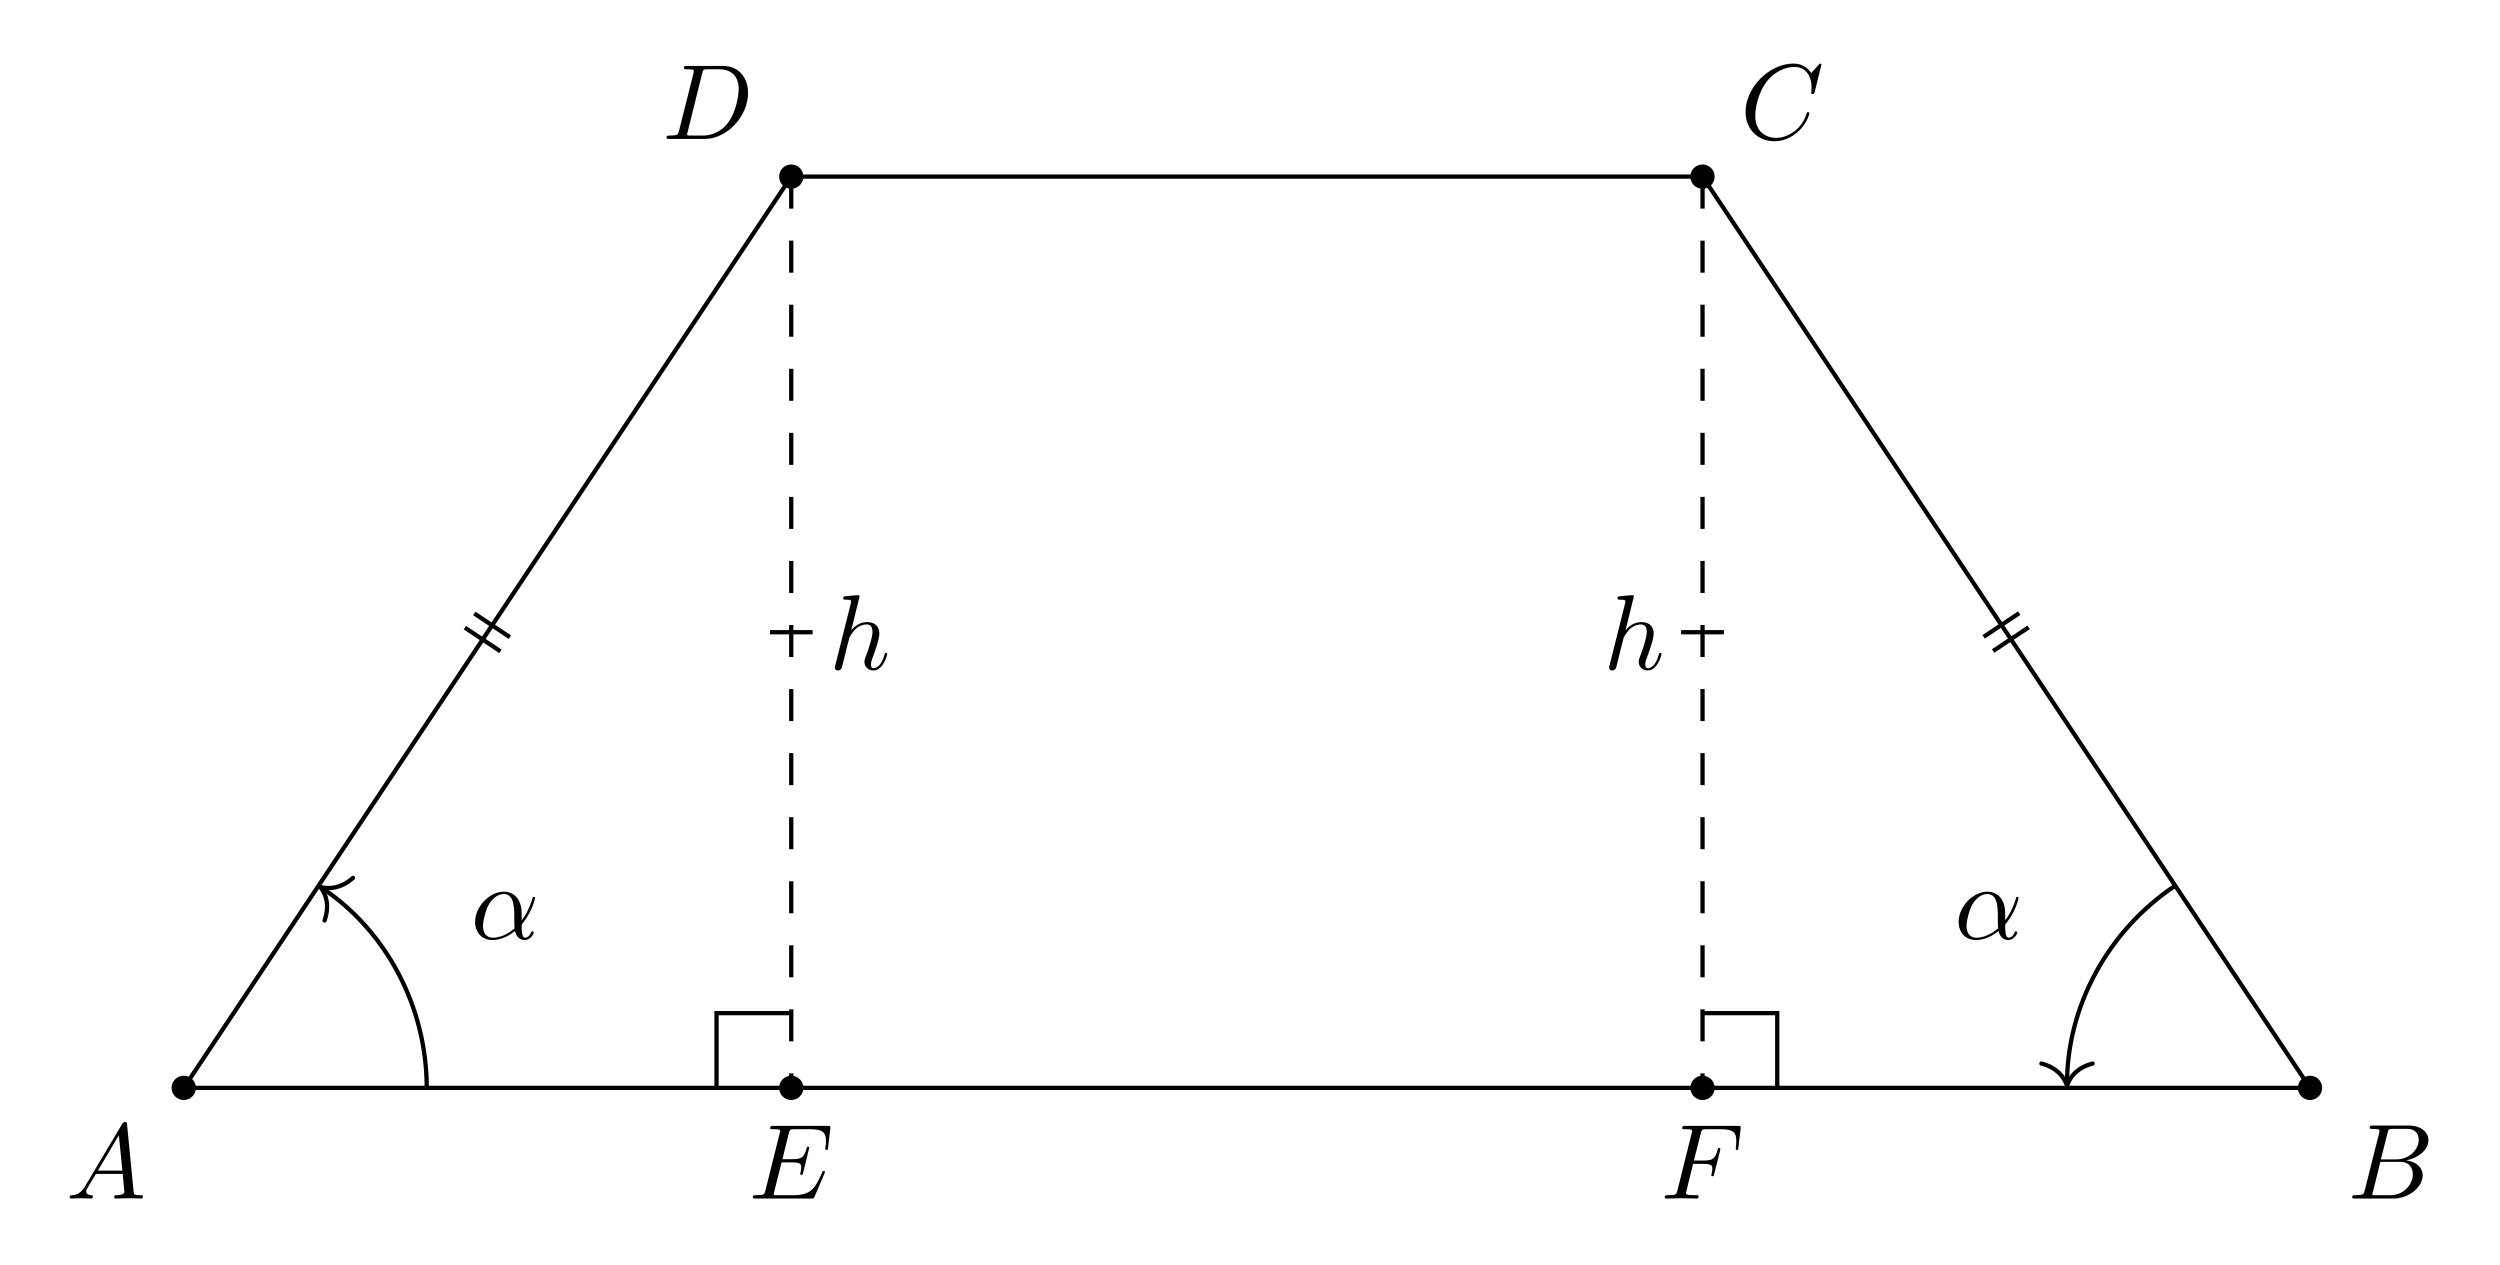
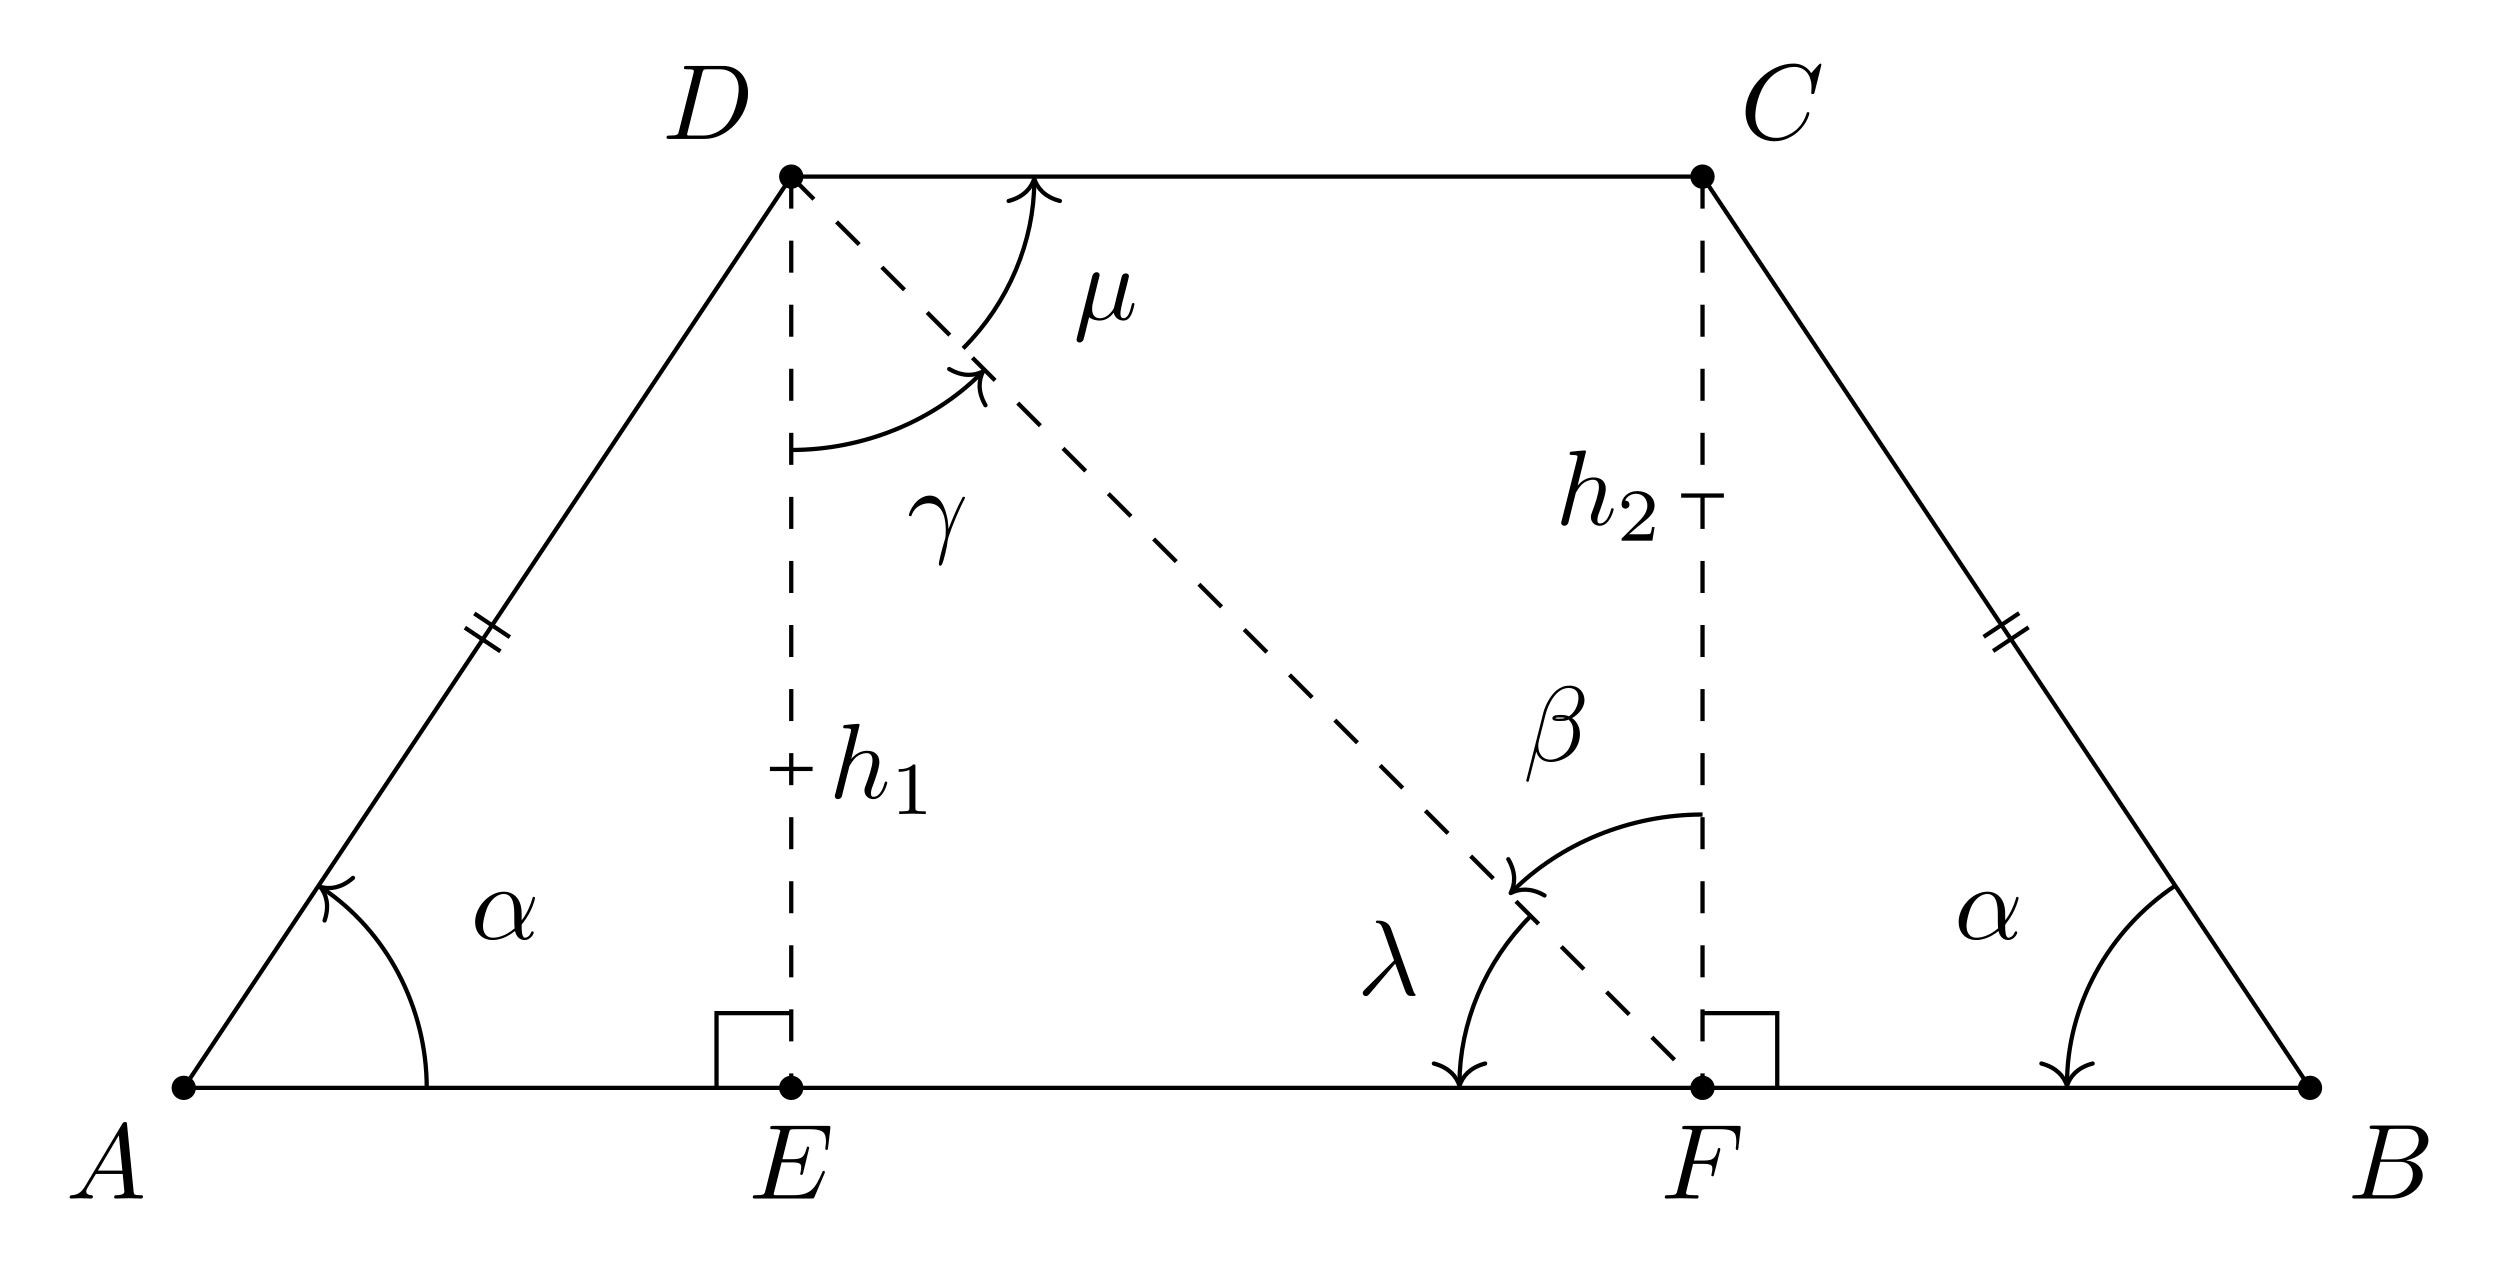
<svg xmlns="http://www.w3.org/2000/svg" xmlns:xlink="http://www.w3.org/1999/xlink" width="233.304pt" height="118.005pt" viewBox="0 0 233.304 118.005">
  <defs>
    <g>
      <g id="glyph-0-0">
        <path d="M 1.781 -1.141 C 1.391 -0.484 1 -0.344 0.562 -0.312 C 0.438 -0.297 0.344 -0.297 0.344 -0.109 C 0.344 -0.047 0.406 0 0.484 0 C 0.75 0 1.062 -0.031 1.328 -0.031 C 1.672 -0.031 2.016 0 2.328 0 C 2.391 0 2.516 0 2.516 -0.188 C 2.516 -0.297 2.438 -0.312 2.359 -0.312 C 2.141 -0.328 1.891 -0.406 1.891 -0.656 C 1.891 -0.781 1.953 -0.891 2.031 -1.031 L 2.797 -2.297 L 5.297 -2.297 C 5.312 -2.094 5.453 -0.734 5.453 -0.641 C 5.453 -0.344 4.938 -0.312 4.734 -0.312 C 4.594 -0.312 4.5 -0.312 4.5 -0.109 C 4.5 0 4.609 0 4.641 0 C 5.047 0 5.469 -0.031 5.875 -0.031 C 6.125 -0.031 6.766 0 7.016 0 C 7.062 0 7.188 0 7.188 -0.203 C 7.188 -0.312 7.094 -0.312 6.953 -0.312 C 6.344 -0.312 6.344 -0.375 6.312 -0.672 L 5.703 -6.891 C 5.688 -7.094 5.688 -7.141 5.516 -7.141 C 5.359 -7.141 5.312 -7.062 5.25 -6.969 Z M 2.984 -2.609 L 4.938 -5.906 L 5.266 -2.609 Z M 2.984 -2.609 " />
      </g>
      <g id="glyph-0-1">
        <path d="M 1.594 -0.781 C 1.5 -0.391 1.469 -0.312 0.688 -0.312 C 0.516 -0.312 0.422 -0.312 0.422 -0.109 C 0.422 0 0.516 0 0.688 0 L 4.25 0 C 5.828 0 7 -1.172 7 -2.156 C 7 -2.875 6.422 -3.453 5.453 -3.562 C 6.484 -3.75 7.531 -4.484 7.531 -5.438 C 7.531 -6.172 6.875 -6.812 5.688 -6.812 L 2.328 -6.812 C 2.141 -6.812 2.047 -6.812 2.047 -6.609 C 2.047 -6.5 2.141 -6.5 2.328 -6.5 C 2.344 -6.5 2.531 -6.5 2.703 -6.484 C 2.875 -6.453 2.969 -6.453 2.969 -6.312 C 2.969 -6.281 2.953 -6.25 2.938 -6.125 Z M 3.094 -3.656 L 3.719 -6.125 C 3.812 -6.469 3.828 -6.5 4.25 -6.5 L 5.547 -6.5 C 6.422 -6.5 6.625 -5.906 6.625 -5.469 C 6.625 -4.594 5.766 -3.656 4.562 -3.656 Z M 2.656 -0.312 C 2.516 -0.312 2.5 -0.312 2.438 -0.312 C 2.328 -0.328 2.297 -0.344 2.297 -0.422 C 2.297 -0.453 2.297 -0.469 2.359 -0.641 L 3.047 -3.422 L 4.922 -3.422 C 5.875 -3.422 6.078 -2.688 6.078 -2.266 C 6.078 -1.281 5.188 -0.312 4 -0.312 Z M 2.656 -0.312 " />
      </g>
      <g id="glyph-0-2">
        <path d="M 7.578 -6.922 C 7.578 -6.953 7.562 -7.031 7.469 -7.031 C 7.438 -7.031 7.422 -7.016 7.312 -6.906 L 6.625 -6.141 C 6.531 -6.281 6.078 -7.031 4.969 -7.031 C 2.734 -7.031 0.5 -4.828 0.5 -2.516 C 0.5 -0.875 1.672 0.219 3.203 0.219 C 4.062 0.219 4.828 -0.172 5.359 -0.641 C 6.281 -1.453 6.453 -2.359 6.453 -2.391 C 6.453 -2.5 6.344 -2.5 6.328 -2.5 C 6.266 -2.5 6.219 -2.469 6.203 -2.391 C 6.109 -2.109 5.875 -1.391 5.188 -0.812 C 4.5 -0.266 3.875 -0.094 3.359 -0.094 C 2.469 -0.094 1.406 -0.609 1.406 -2.156 C 1.406 -2.734 1.609 -4.344 2.609 -5.516 C 3.219 -6.219 4.156 -6.719 5.047 -6.719 C 6.062 -6.719 6.656 -5.953 6.656 -4.797 C 6.656 -4.391 6.625 -4.391 6.625 -4.281 C 6.625 -4.188 6.734 -4.188 6.766 -4.188 C 6.891 -4.188 6.891 -4.203 6.953 -4.391 Z M 7.578 -6.922 " />
      </g>
      <g id="glyph-0-3">
        <path d="M 1.578 -0.781 C 1.484 -0.391 1.469 -0.312 0.672 -0.312 C 0.516 -0.312 0.406 -0.312 0.406 -0.125 C 0.406 0 0.484 0 0.672 0 L 3.984 0 C 6.047 0 8.016 -2.109 8.016 -4.281 C 8.016 -5.688 7.172 -6.812 5.672 -6.812 L 2.328 -6.812 C 2.141 -6.812 2.031 -6.812 2.031 -6.625 C 2.031 -6.5 2.109 -6.5 2.312 -6.5 C 2.438 -6.5 2.625 -6.484 2.734 -6.484 C 2.906 -6.453 2.953 -6.438 2.953 -6.312 C 2.953 -6.281 2.953 -6.25 2.922 -6.125 Z M 3.734 -6.125 C 3.828 -6.469 3.844 -6.5 4.281 -6.5 L 5.344 -6.5 C 6.312 -6.5 7.141 -5.969 7.141 -4.656 C 7.141 -4.172 6.953 -2.531 6.094 -1.438 C 5.812 -1.062 5.031 -0.312 3.797 -0.312 L 2.672 -0.312 C 2.531 -0.312 2.516 -0.312 2.453 -0.312 C 2.359 -0.328 2.328 -0.344 2.328 -0.422 C 2.328 -0.453 2.328 -0.469 2.375 -0.641 Z M 3.734 -6.125 " />
      </g>
      <g id="glyph-0-4">
        <path d="M 7.062 -2.328 C 7.078 -2.375 7.109 -2.438 7.109 -2.469 C 7.109 -2.469 7.109 -2.578 6.984 -2.578 C 6.891 -2.578 6.875 -2.516 6.859 -2.453 C 6.203 -0.984 5.844 -0.312 4.141 -0.312 L 2.688 -0.312 C 2.547 -0.312 2.516 -0.312 2.469 -0.312 C 2.359 -0.328 2.328 -0.344 2.328 -0.422 C 2.328 -0.453 2.328 -0.469 2.375 -0.641 L 3.062 -3.375 L 4.047 -3.375 C 4.891 -3.375 4.891 -3.156 4.891 -2.906 C 4.891 -2.844 4.891 -2.719 4.828 -2.422 C 4.812 -2.375 4.797 -2.344 4.797 -2.312 C 4.797 -2.266 4.828 -2.203 4.922 -2.203 C 5 -2.203 5.031 -2.25 5.078 -2.406 L 5.641 -4.734 C 5.641 -4.797 5.594 -4.844 5.516 -4.844 C 5.438 -4.844 5.406 -4.781 5.391 -4.672 C 5.172 -3.906 5 -3.672 4.078 -3.672 L 3.141 -3.672 L 3.734 -6.078 C 3.828 -6.438 3.844 -6.469 4.281 -6.469 L 5.688 -6.469 C 6.891 -6.469 7.203 -6.188 7.203 -5.359 C 7.203 -5.125 7.203 -5.109 7.156 -4.828 C 7.156 -4.781 7.141 -4.703 7.141 -4.656 C 7.141 -4.609 7.172 -4.531 7.266 -4.531 C 7.375 -4.531 7.391 -4.594 7.406 -4.781 L 7.609 -6.516 C 7.641 -6.781 7.594 -6.781 7.344 -6.781 L 2.297 -6.781 C 2.109 -6.781 2 -6.781 2 -6.578 C 2 -6.469 2.094 -6.469 2.281 -6.469 C 2.656 -6.469 2.938 -6.469 2.938 -6.297 C 2.938 -6.25 2.938 -6.234 2.875 -6.047 L 1.562 -0.781 C 1.469 -0.391 1.453 -0.312 0.656 -0.312 C 0.484 -0.312 0.375 -0.312 0.375 -0.125 C 0.375 0 0.469 0 0.656 0 L 5.828 0 C 6.062 0 6.078 -0.016 6.141 -0.172 Z M 7.062 -2.328 " />
      </g>
      <g id="glyph-0-5">
        <path d="M 3.016 -3.234 L 3.984 -3.234 C 4.734 -3.234 4.812 -3.078 4.812 -2.797 C 4.812 -2.719 4.812 -2.609 4.75 -2.297 C 4.719 -2.25 4.719 -2.219 4.719 -2.188 C 4.719 -2.109 4.781 -2.078 4.828 -2.078 C 4.938 -2.078 4.938 -2.109 4.984 -2.281 L 5.531 -4.453 C 5.562 -4.562 5.562 -4.578 5.562 -4.609 C 5.562 -4.625 5.547 -4.719 5.438 -4.719 C 5.344 -4.719 5.328 -4.672 5.297 -4.5 C 5.078 -3.734 4.859 -3.547 4 -3.547 L 3.094 -3.547 L 3.734 -6.078 C 3.828 -6.438 3.844 -6.469 4.281 -6.469 L 5.594 -6.469 C 6.812 -6.469 7.047 -6.141 7.047 -5.375 C 7.047 -5.141 7.047 -5.109 7.016 -4.828 C 7 -4.703 7 -4.688 7 -4.656 C 7 -4.609 7.031 -4.531 7.125 -4.531 C 7.234 -4.531 7.234 -4.594 7.25 -4.781 L 7.453 -6.516 C 7.484 -6.781 7.438 -6.781 7.188 -6.781 L 2.297 -6.781 C 2.109 -6.781 2 -6.781 2 -6.578 C 2 -6.469 2.094 -6.469 2.281 -6.469 C 2.656 -6.469 2.938 -6.469 2.938 -6.297 C 2.938 -6.25 2.938 -6.234 2.875 -6.047 L 1.562 -0.781 C 1.469 -0.391 1.453 -0.312 0.656 -0.312 C 0.484 -0.312 0.375 -0.312 0.375 -0.125 C 0.375 0 0.5 0 0.531 0 C 0.812 0 1.562 -0.031 1.844 -0.031 C 2.172 -0.031 3 0 3.328 0 C 3.422 0 3.531 0 3.531 -0.188 C 3.531 -0.266 3.484 -0.297 3.484 -0.297 C 3.453 -0.312 3.422 -0.312 3.203 -0.312 C 2.984 -0.312 2.938 -0.312 2.688 -0.328 C 2.391 -0.359 2.359 -0.406 2.359 -0.531 C 2.359 -0.547 2.359 -0.609 2.406 -0.75 Z M 3.016 -3.234 " />
      </g>
      <g id="glyph-0-6">
        <path d="M 2.859 -6.812 C 2.859 -6.812 2.859 -6.922 2.734 -6.922 C 2.5 -6.922 1.781 -6.844 1.516 -6.812 C 1.438 -6.812 1.328 -6.797 1.328 -6.625 C 1.328 -6.5 1.422 -6.5 1.562 -6.5 C 2.047 -6.5 2.062 -6.438 2.062 -6.328 L 2.031 -6.125 L 0.594 -0.391 C 0.547 -0.25 0.547 -0.234 0.547 -0.172 C 0.547 0.062 0.75 0.109 0.844 0.109 C 1 0.109 1.156 -0.016 1.203 -0.156 L 1.391 -0.906 L 1.609 -1.797 C 1.672 -2.031 1.734 -2.25 1.781 -2.469 C 1.797 -2.531 1.891 -2.859 1.891 -2.922 C 1.922 -3.016 2.234 -3.562 2.578 -3.844 C 2.797 -4 3.094 -4.188 3.531 -4.188 C 3.953 -4.188 4.062 -3.844 4.062 -3.484 C 4.062 -2.953 3.688 -1.859 3.453 -1.25 C 3.375 -1.031 3.312 -0.906 3.312 -0.703 C 3.312 -0.234 3.672 0.109 4.141 0.109 C 5.078 0.109 5.438 -1.344 5.438 -1.422 C 5.438 -1.531 5.359 -1.531 5.328 -1.531 C 5.219 -1.531 5.219 -1.5 5.172 -1.344 C 5.031 -0.812 4.703 -0.109 4.156 -0.109 C 3.984 -0.109 3.922 -0.203 3.922 -0.438 C 3.922 -0.688 4 -0.922 4.094 -1.141 C 4.25 -1.578 4.703 -2.766 4.703 -3.344 C 4.703 -3.984 4.312 -4.406 3.562 -4.406 C 2.938 -4.406 2.453 -4.094 2.078 -3.641 Z M 2.859 -6.812 " />
      </g>
      <g id="glyph-0-7">
        <path d="M 4.75 -2.359 C 4.75 -3.922 3.828 -4.406 3.094 -4.406 C 1.719 -4.406 0.406 -2.984 0.406 -1.578 C 0.406 -0.641 1 0.109 2.031 0.109 C 2.656 0.109 3.375 -0.125 4.125 -0.734 C 4.25 -0.203 4.578 0.109 5.031 0.109 C 5.562 0.109 5.875 -0.438 5.875 -0.594 C 5.875 -0.672 5.812 -0.703 5.75 -0.703 C 5.688 -0.703 5.656 -0.672 5.625 -0.594 C 5.438 -0.109 5.078 -0.109 5.062 -0.109 C 4.75 -0.109 4.75 -0.891 4.75 -1.125 C 4.75 -1.328 4.75 -1.359 4.859 -1.469 C 5.797 -2.656 6 -3.812 6 -3.812 C 6 -3.844 5.984 -3.922 5.875 -3.922 C 5.781 -3.922 5.781 -3.891 5.734 -3.703 C 5.547 -3.078 5.219 -2.328 4.75 -1.734 Z M 4.094 -0.984 C 3.203 -0.219 2.438 -0.109 2.047 -0.109 C 1.453 -0.109 1.141 -0.562 1.141 -1.203 C 1.141 -1.688 1.406 -2.766 1.719 -3.266 C 2.188 -4 2.734 -4.188 3.078 -4.188 C 4.062 -4.188 4.062 -2.875 4.062 -2.109 C 4.062 -1.734 4.062 -1.156 4.094 -0.984 Z M 4.094 -0.984 " />
      </g>
+       <g id="glyph-0-8">
+         <path d="M 5.734 -5.672 C 5.734 -6.422 5.188 -7.031 4.375 -7.031 C 3.797 -7.031 3.516 -6.875 3.172 -6.625 C 2.625 -6.219 2.078 -5.25 1.891 -4.5 L 0.297 1.828 C 0.297 1.875 0.344 1.938 0.422 1.938 C 0.5 1.938 0.531 1.906 0.531 1.891 L 1.234 -0.875 C 1.422 -0.266 1.859 0.094 2.594 0.094 C 3.312 0.094 4.062 -0.25 4.516 -0.688 C 5 -1.141 5.312 -1.781 5.312 -2.516 C 5.312 -3.234 4.938 -3.766 4.578 -4 C 5.156 -4.344 5.734 -4.953 5.734 -5.672 Z M 3.938 -4.016 C 3.812 -3.969 3.703 -3.953 3.453 -3.953 C 3.312 -3.953 3.125 -3.938 3.016 -3.984 C 3.047 -4.094 3.406 -4.062 3.516 -4.062 C 3.719 -4.062 3.812 -4.062 3.938 -4.016 Z M 5.172 -5.906 C 5.172 -5.203 4.797 -4.484 4.281 -4.172 C 4 -4.281 3.812 -4.297 3.516 -4.297 C 3.297 -4.297 2.734 -4.312 2.734 -3.984 C 2.734 -3.703 3.25 -3.734 3.422 -3.734 C 3.797 -3.734 3.953 -3.734 4.25 -3.859 C 4.625 -3.5 4.672 -3.188 4.688 -2.734 C 4.703 -2.156 4.469 -1.406 4.188 -1.016 C 3.797 -0.484 3.125 -0.125 2.562 -0.125 C 1.797 -0.125 1.422 -0.703 1.422 -1.406 C 1.422 -1.5 1.422 -1.656 1.469 -1.844 L 2.109 -4.359 C 2.328 -5.219 3.047 -6.812 4.25 -6.812 C 4.828 -6.812 5.172 -6.5 5.172 -5.906 Z M 5.172 -5.906 " />
+       </g>
+       <g id="glyph-0-9">
+         <path d="M 0.406 -2.531 C 0.797 -3.672 1.891 -3.688 2 -3.688 C 3.5 -3.688 3.609 -1.938 3.609 -1.156 C 3.609 -0.547 3.562 -0.375 3.484 -0.172 C 3.266 0.547 2.969 1.703 2.969 1.969 C 2.969 2.078 3.016 2.141 3.094 2.141 C 3.234 2.141 3.312 1.922 3.422 1.547 C 3.656 0.703 3.75 0.141 3.781 -0.172 C 3.812 -0.297 3.828 -0.422 3.875 -0.562 C 4.188 -1.547 4.828 -3.031 5.219 -3.812 C 5.297 -3.938 5.406 -4.156 5.406 -4.203 C 5.406 -4.297 5.312 -4.297 5.297 -4.297 C 5.266 -4.297 5.203 -4.297 5.172 -4.234 C 4.656 -3.281 4.25 -2.281 3.859 -1.281 C 3.844 -1.578 3.844 -2.344 3.453 -3.312 C 3.203 -3.922 2.812 -4.406 2.125 -4.406 C 0.875 -4.406 0.172 -2.891 0.172 -2.578 C 0.172 -2.484 0.266 -2.484 0.375 -2.484 Z M 0.406 -2.531 " />
+       </g>
+       <g id="glyph-0-10">
+         <path d="M 3.562 -2.906 C 3.969 -1.859 4.453 -0.344 4.609 -0.109 C 4.766 0.109 4.859 0.109 5.141 0.109 L 5.359 0.109 C 5.453 0.094 5.469 0.047 5.469 0.016 C 5.469 -0.016 5.438 -0.047 5.406 -0.078 C 5.312 -0.188 5.25 -0.344 5.188 -0.531 L 3.156 -6.203 C 2.938 -6.781 2.406 -6.922 1.938 -6.922 C 1.891 -6.922 1.75 -6.922 1.75 -6.812 C 1.75 -6.734 1.828 -6.703 1.844 -6.703 C 2.172 -6.656 2.25 -6.594 2.5 -5.906 L 3.453 -3.203 L 0.703 -0.469 C 0.594 -0.344 0.531 -0.297 0.531 -0.156 C 0.531 0.016 0.672 0.125 0.828 0.125 C 0.984 0.125 1.078 0.016 1.156 -0.078 Z M 3.562 -2.906 " />
+       </g>
+       <g id="glyph-0-11">
+         <path d="M 2.297 -3.5 C 2.359 -3.703 2.453 -4.094 2.453 -4.141 C 2.453 -4.312 2.328 -4.406 2.156 -4.406 C 2.141 -4.406 1.859 -4.391 1.766 -4.047 L 0.328 1.719 C 0.297 1.844 0.297 1.859 0.297 1.891 C 0.297 2.031 0.406 2.156 0.578 2.156 C 0.781 2.156 0.906 1.969 0.922 1.938 C 0.969 1.859 1.094 1.328 1.469 -0.203 C 1.797 0.062 2.25 0.109 2.438 0.109 C 3.141 0.109 3.531 -0.344 3.766 -0.625 C 3.859 -0.172 4.234 0.109 4.672 0.109 C 5.016 0.109 5.25 -0.125 5.406 -0.438 C 5.578 -0.797 5.703 -1.406 5.703 -1.422 C 5.703 -1.531 5.609 -1.531 5.578 -1.531 C 5.484 -1.531 5.469 -1.484 5.438 -1.344 C 5.281 -0.703 5.094 -0.109 4.688 -0.109 C 4.422 -0.109 4.391 -0.375 4.391 -0.562 C 4.391 -0.781 4.5 -1.25 4.578 -1.609 L 4.859 -2.688 C 4.891 -2.828 5 -3.203 5.031 -3.359 C 5.078 -3.594 5.188 -3.969 5.188 -4.031 C 5.188 -4.203 5.047 -4.297 4.891 -4.297 C 4.844 -4.297 4.578 -4.281 4.5 -3.953 L 4.031 -2.078 C 3.922 -1.578 3.812 -1.172 3.781 -1.062 C 3.766 -1.016 3.297 -0.109 2.484 -0.109 C 1.984 -0.109 1.75 -0.438 1.75 -0.984 C 1.75 -1.266 1.812 -1.547 1.891 -1.828 Z M 2.297 -3.5 " />
+       </g>
+       <g id="glyph-1-0">
+         <path d="M 2.328 -4.438 C 2.328 -4.625 2.328 -4.625 2.125 -4.625 C 1.672 -4.188 1.047 -4.188 0.766 -4.188 L 0.766 -3.938 C 0.922 -3.938 1.391 -3.938 1.766 -4.125 L 1.766 -0.578 C 1.766 -0.344 1.766 -0.25 1.078 -0.25 L 0.812 -0.25 L 0.812 0 C 0.938 0 1.797 -0.031 2.047 -0.031 C 2.266 -0.031 3.141 0 3.297 0 L 3.297 -0.25 L 3.031 -0.25 C 2.328 -0.25 2.328 -0.344 2.328 -0.578 Z M 2.328 -4.438 " />
+       </g>
+       <g id="glyph-1-1">
+         <path d="M 3.516 -1.266 L 3.281 -1.266 C 3.266 -1.109 3.188 -0.703 3.094 -0.641 C 3.047 -0.594 2.516 -0.594 2.406 -0.594 L 1.125 -0.594 C 1.859 -1.234 2.109 -1.438 2.516 -1.766 C 3.031 -2.172 3.516 -2.609 3.516 -3.266 C 3.516 -4.109 2.781 -4.625 1.891 -4.625 C 1.031 -4.625 0.438 -4.016 0.438 -3.375 C 0.438 -3.031 0.734 -2.984 0.812 -2.984 C 0.969 -2.984 1.172 -3.109 1.172 -3.359 C 1.172 -3.484 1.125 -3.734 0.766 -3.734 C 0.984 -4.219 1.453 -4.375 1.781 -4.375 C 2.484 -4.375 2.844 -3.828 2.844 -3.266 C 2.844 -2.656 2.406 -2.188 2.188 -1.938 L 0.516 -0.266 C 0.438 -0.203 0.438 -0.188 0.438 0 L 3.312 0 Z M 3.516 -1.266 " />
+       </g>
    </g>
  </defs>
  <path fill-rule="nonzero" fill="rgb(0%, 0%, 0%)" fill-opacity="1" d="M 18.281 101.523 C 18.281 100.895 17.773 100.387 17.148 100.387 C 16.52 100.387 16.012 100.895 16.012 101.523 C 16.012 102.148 16.52 102.656 17.148 102.656 C 17.773 102.656 18.281 102.148 18.281 101.523 Z M 18.281 101.523 " />
  <path fill-rule="nonzero" fill="rgb(0%, 0%, 0%)" fill-opacity="1" d="M 216.707 101.523 C 216.707 100.895 216.199 100.387 215.574 100.387 C 214.949 100.387 214.441 100.895 214.441 101.523 C 214.441 102.148 214.949 102.656 215.574 102.656 C 216.199 102.656 216.707 102.148 216.707 101.523 Z M 216.707 101.523 " />
  <path fill-rule="nonzero" fill="rgb(0%, 0%, 0%)" fill-opacity="1" d="M 160.016 16.48 C 160.016 15.855 159.508 15.348 158.883 15.348 C 158.254 15.348 157.746 15.855 157.746 16.48 C 157.746 17.109 158.254 17.617 158.883 17.617 C 159.508 17.617 160.016 17.109 160.016 16.48 Z M 160.016 16.48 " />
  <path fill-rule="nonzero" fill="rgb(0%, 0%, 0%)" fill-opacity="1" d="M 74.973 16.48 C 74.973 15.855 74.469 15.348 73.84 15.348 C 73.215 15.348 72.707 15.855 72.707 16.48 C 72.707 17.109 73.215 17.617 73.84 17.617 C 74.469 17.617 74.973 17.109 74.973 16.48 Z M 74.973 16.48 " />
  <path fill-rule="nonzero" fill="rgb(0%, 0%, 0%)" fill-opacity="1" d="M 74.973 101.523 C 74.973 100.895 74.469 100.387 73.84 100.387 C 73.215 100.387 72.707 100.895 72.707 101.523 C 72.707 102.148 73.215 102.656 73.84 102.656 C 74.469 102.656 74.973 102.148 74.973 101.523 Z M 74.973 101.523 " />
  <path fill-rule="nonzero" fill="rgb(0%, 0%, 0%)" fill-opacity="1" d="M 160.016 101.523 C 160.016 100.895 159.508 100.387 158.883 100.387 C 158.254 100.387 157.746 100.895 157.746 101.523 C 157.746 102.148 158.254 102.656 158.883 102.656 C 159.508 102.656 160.016 102.148 160.016 101.523 Z M 160.016 101.523 " />
  <path fill="none" stroke-width="0.399" stroke-linecap="butt" stroke-linejoin="miter" stroke="rgb(0%, 0%, 0%)" stroke-opacity="1" stroke-miterlimit="10" d="M 0.001 -0.001 L 198.427 -0.001 L 141.736 85.042 L 56.693 85.042 Z M 0.001 -0.001 " transform="matrix(1, 0, 0, -1, 17.147, 101.522)" />
  <path fill="none" stroke-width="0.399" stroke-linecap="butt" stroke-linejoin="miter" stroke="rgb(0%, 0%, 0%)" stroke-opacity="1" stroke-dasharray="2.989 2.989" stroke-miterlimit="10" d="M 56.693 85.042 L 56.693 -0.001 " transform="matrix(1, 0, 0, -1, 17.147, 101.522)" />
  <path fill="none" stroke-width="0.399" stroke-linecap="butt" stroke-linejoin="miter" stroke="rgb(0%, 0%, 0%)" stroke-opacity="1" stroke-dasharray="2.989 2.989" stroke-miterlimit="10" d="M 141.736 85.042 L 141.736 -0.001 " transform="matrix(1, 0, 0, -1, 17.147, 101.522)" />
+   <path fill="none" stroke-width="0.399" stroke-linecap="butt" stroke-linejoin="miter" stroke="rgb(0%, 0%, 0%)" stroke-opacity="1" stroke-dasharray="2.989 2.989" stroke-miterlimit="10" d="M 56.693 85.042 L 141.736 -0.001 " transform="matrix(1, 0, 0, -1, 17.147, 101.522)" />
  <g fill="rgb(0%, 0%, 0%)" fill-opacity="1">
    <use xlink:href="#glyph-0-0" x="6.155" y="111.85" />
  </g>
  <g fill="rgb(0%, 0%, 0%)" fill-opacity="1">
    <use xlink:href="#glyph-0-1" x="219.092" y="111.85" />
  </g>
  <g fill="rgb(0%, 0%, 0%)" fill-opacity="1">
    <use xlink:href="#glyph-0-2" x="162.399" y="12.963" />
  </g>
  <g fill="rgb(0%, 0%, 0%)" fill-opacity="1">
    <use xlink:href="#glyph-0-3" x="61.795" y="12.963" />
  </g>
  <g fill="rgb(0%, 0%, 0%)" fill-opacity="1">
    <use xlink:href="#glyph-0-4" x="69.876" y="111.85" />
  </g>
  <g fill="rgb(0%, 0%, 0%)" fill-opacity="1">
    <use xlink:href="#glyph-0-5" x="154.984" y="111.85" />
  </g>
  <g fill="rgb(0%, 0%, 0%)" fill-opacity="1">
-     <use xlink:href="#glyph-0-6" x="77.36" y="62.462" />
+     <use xlink:href="#glyph-0-6" x="77.36" y="74.47" />
  </g>
  <g fill="rgb(0%, 0%, 0%)" fill-opacity="1">
-     <use xlink:href="#glyph-0-6" x="149.619" y="62.462" />
+     <use xlink:href="#glyph-1-0" x="83.1" y="75.964" />
+   </g>
+   <g fill="rgb(0%, 0%, 0%)" fill-opacity="1">
+     <use xlink:href="#glyph-0-6" x="145.15" y="48.959" />
+   </g>
+   <g fill="rgb(0%, 0%, 0%)" fill-opacity="1">
+     <use xlink:href="#glyph-1-1" x="150.89" y="50.454" />
  </g>
  <path fill="none" stroke-width="0.399" stroke-linecap="butt" stroke-linejoin="miter" stroke="rgb(0%, 0%, 0%)" stroke-opacity="1" stroke-miterlimit="10" d="M 27.119 44.272 L 30.435 42.061 M 26.236 42.948 L 29.552 40.737 " transform="matrix(1, 0, 0, -1, 17.147, 101.522)" />
  <path fill="none" stroke-width="0.399" stroke-linecap="butt" stroke-linejoin="miter" stroke="rgb(0%, 0%, 0%)" stroke-opacity="1" stroke-miterlimit="10" d="M 172.169 42.979 L 168.853 40.768 M 171.287 44.303 L 167.97 42.092 " transform="matrix(1, 0, 0, -1, 17.147, 101.522)" />
-   <path fill="none" stroke-width="0.399" stroke-linecap="butt" stroke-linejoin="miter" stroke="rgb(0%, 0%, 0%)" stroke-opacity="1" stroke-miterlimit="10" d="M 58.685 42.522 L 54.701 42.522 " transform="matrix(1, 0, 0, -1, 17.147, 101.522)" />
-   <path fill="none" stroke-width="0.399" stroke-linecap="butt" stroke-linejoin="miter" stroke="rgb(0%, 0%, 0%)" stroke-opacity="1" stroke-miterlimit="10" d="M 143.728 42.522 L 139.74 42.522 " transform="matrix(1, 0, 0, -1, 17.147, 101.522)" />
+   <path fill="none" stroke-width="0.399" stroke-linecap="butt" stroke-linejoin="miter" stroke="rgb(0%, 0%, 0%)" stroke-opacity="1" stroke-miterlimit="10" d="M 58.685 29.764 L 54.701 29.764 " transform="matrix(1, 0, 0, -1, 17.147, 101.522)" />
+   <path fill="none" stroke-width="0.399" stroke-linecap="butt" stroke-linejoin="miter" stroke="rgb(0%, 0%, 0%)" stroke-opacity="1" stroke-miterlimit="10" d="M 143.728 55.276 L 139.74 55.276 " transform="matrix(1, 0, 0, -1, 17.147, 101.522)" />
  <path fill="none" stroke-width="0.399" stroke-linecap="butt" stroke-linejoin="miter" stroke="rgb(0%, 0%, 0%)" stroke-opacity="1" stroke-miterlimit="10" d="M 22.677 -0.001 C 22.677 7.581 18.884 14.663 12.912 18.647 " transform="matrix(1, 0, 0, -1, 17.147, 101.522)" />
  <path fill="none" stroke-width="0.399" stroke-linecap="round" stroke-linejoin="round" stroke="rgb(0%, 0%, 0%)" stroke-opacity="1" stroke-miterlimit="10" d="M -2.072 2.39 C -1.693 0.957 -0.852 0.279 -0 0.001 C -0.851 -0.279 -1.693 -0.959 -2.073 -2.39 " transform="matrix(-0.83202, -0.55466, -0.55466, 0.83202, 29.89135, 82.76445)" />
  <g fill="rgb(0%, 0%, 0%)" fill-opacity="1">
    <use xlink:href="#glyph-0-7" x="43.932" y="87.618" />
  </g>
  <path fill="none" stroke-width="0.399" stroke-linecap="butt" stroke-linejoin="miter" stroke="rgb(0%, 0%, 0%)" stroke-opacity="1" stroke-miterlimit="10" d="M 185.849 18.87 C 179.541 14.663 175.751 7.581 175.751 0.397 " transform="matrix(1, 0, 0, -1, 17.147, 101.522)" />
  <path fill="none" stroke-width="0.399" stroke-linecap="round" stroke-linejoin="round" stroke="rgb(0%, 0%, 0%)" stroke-opacity="1" stroke-miterlimit="10" d="M -2.073 2.392 C -1.694 0.954 -0.85 0.279 0.001 0.001 C -0.85 -0.28 -1.694 -0.956 -2.073 -2.389 " transform="matrix(0, 1, 1, 0, 192.8971, 101.3227)" />
  <g fill="rgb(0%, 0%, 0%)" fill-opacity="1">
    <use xlink:href="#glyph-0-7" x="182.377" y="87.617" />
  </g>
+   <path fill="none" stroke-width="0.399" stroke-linecap="butt" stroke-linejoin="miter" stroke="rgb(0%, 0%, 0%)" stroke-opacity="1" stroke-miterlimit="10" d="M 141.736 25.51 C 134.97 25.51 128.478 22.823 123.978 18.323 " transform="matrix(1, 0, 0, -1, 17.147, 101.522)" />
+   <path fill="none" stroke-width="0.399" stroke-linecap="round" stroke-linejoin="round" stroke="rgb(0%, 0%, 0%)" stroke-opacity="1" stroke-miterlimit="10" d="M -2.071 2.39 C -1.693 0.956 -0.851 0.279 0 -0.002 C -0.851 -0.279 -1.693 -0.955 -2.074 -2.392 " transform="matrix(-0.7071, 0.7071, 0.7071, 0.7071, 140.9822, 83.34143)" />
+   <g fill="rgb(0%, 0%, 0%)" fill-opacity="1">
+     <use xlink:href="#glyph-0-8" x="142.132" y="71.017" />
+   </g>
+   <path fill="none" stroke-width="0.399" stroke-linecap="butt" stroke-linejoin="miter" stroke="rgb(0%, 0%, 0%)" stroke-opacity="1" stroke-miterlimit="10" d="M 56.693 59.53 C 63.458 59.53 69.951 62.217 74.451 66.717 " transform="matrix(1, 0, 0, -1, 17.147, 101.522)" />
+   <path fill="none" stroke-width="0.399" stroke-linecap="round" stroke-linejoin="round" stroke="rgb(0%, 0%, 0%)" stroke-opacity="1" stroke-miterlimit="10" d="M -2.074 2.391 C -1.693 0.955 -0.85 0.278 -0.002 -0.001 C -0.85 -0.28 -1.693 -0.956 -2.071 -2.39 " transform="matrix(0.7071, -0.7071, -0.7071, -0.7071, 91.7394, 34.66215)" />
+   <g fill="rgb(0%, 0%, 0%)" fill-opacity="1">
+     <use xlink:href="#glyph-0-9" x="84.651" y="50.655" />
+   </g>
+   <path fill="none" stroke-width="0.399" stroke-linecap="butt" stroke-linejoin="miter" stroke="rgb(0%, 0%, 0%)" stroke-opacity="1" stroke-miterlimit="10" d="M 125.697 16.034 C 121.447 11.784 119.056 6.014 119.056 0.397 " transform="matrix(1, 0, 0, -1, 17.147, 101.522)" />
+   <path fill="none" stroke-width="0.399" stroke-linecap="round" stroke-linejoin="round" stroke="rgb(0%, 0%, 0%)" stroke-opacity="1" stroke-miterlimit="10" d="M -2.073 2.39 C -1.694 0.957 -0.85 0.281 0.001 -0 C -0.85 -0.278 -1.694 -0.957 -2.073 -2.391 " transform="matrix(0, 1, 1, 0, 136.2035, 101.3227)" />
+   <g fill="rgb(0%, 0%, 0%)" fill-opacity="1">
+     <use xlink:href="#glyph-0-10" x="126.643" y="92.833" />
+   </g>
+   <path fill="none" stroke-width="0.399" stroke-linecap="butt" stroke-linejoin="miter" stroke="rgb(0%, 0%, 0%)" stroke-opacity="1" stroke-miterlimit="10" d="M 72.728 69.006 C 76.982 73.256 79.373 79.026 79.373 84.643 " transform="matrix(1, 0, 0, -1, 17.147, 101.522)" />
+   <path fill="none" stroke-width="0.399" stroke-linecap="round" stroke-linejoin="round" stroke="rgb(0%, 0%, 0%)" stroke-opacity="1" stroke-miterlimit="10" d="M -2.073 2.389 C -1.694 0.956 -0.85 0.28 0.001 -0.001 C -0.85 -0.279 -1.694 -0.955 -2.073 -2.392 " transform="matrix(0, -1, -1, 0, 96.51815, 16.68083)" />
+   <g fill="rgb(0%, 0%, 0%)" fill-opacity="1">
+     <use xlink:href="#glyph-0-11" x="100.168" y="29.808" />
+   </g>
  <path fill="none" stroke-width="0.399" stroke-linecap="butt" stroke-linejoin="miter" stroke="rgb(0%, 0%, 0%)" stroke-opacity="1" stroke-miterlimit="10" d="M 56.693 6.975 L 49.72 6.975 L 49.72 -0.001 " transform="matrix(1, 0, 0, -1, 17.147, 101.522)" />
  <path fill="none" stroke-width="0.399" stroke-linecap="butt" stroke-linejoin="miter" stroke="rgb(0%, 0%, 0%)" stroke-opacity="1" stroke-miterlimit="10" d="M 148.708 -0.001 L 148.708 6.975 L 141.736 6.975 " transform="matrix(1, 0, 0, -1, 17.147, 101.522)" />
</svg>
